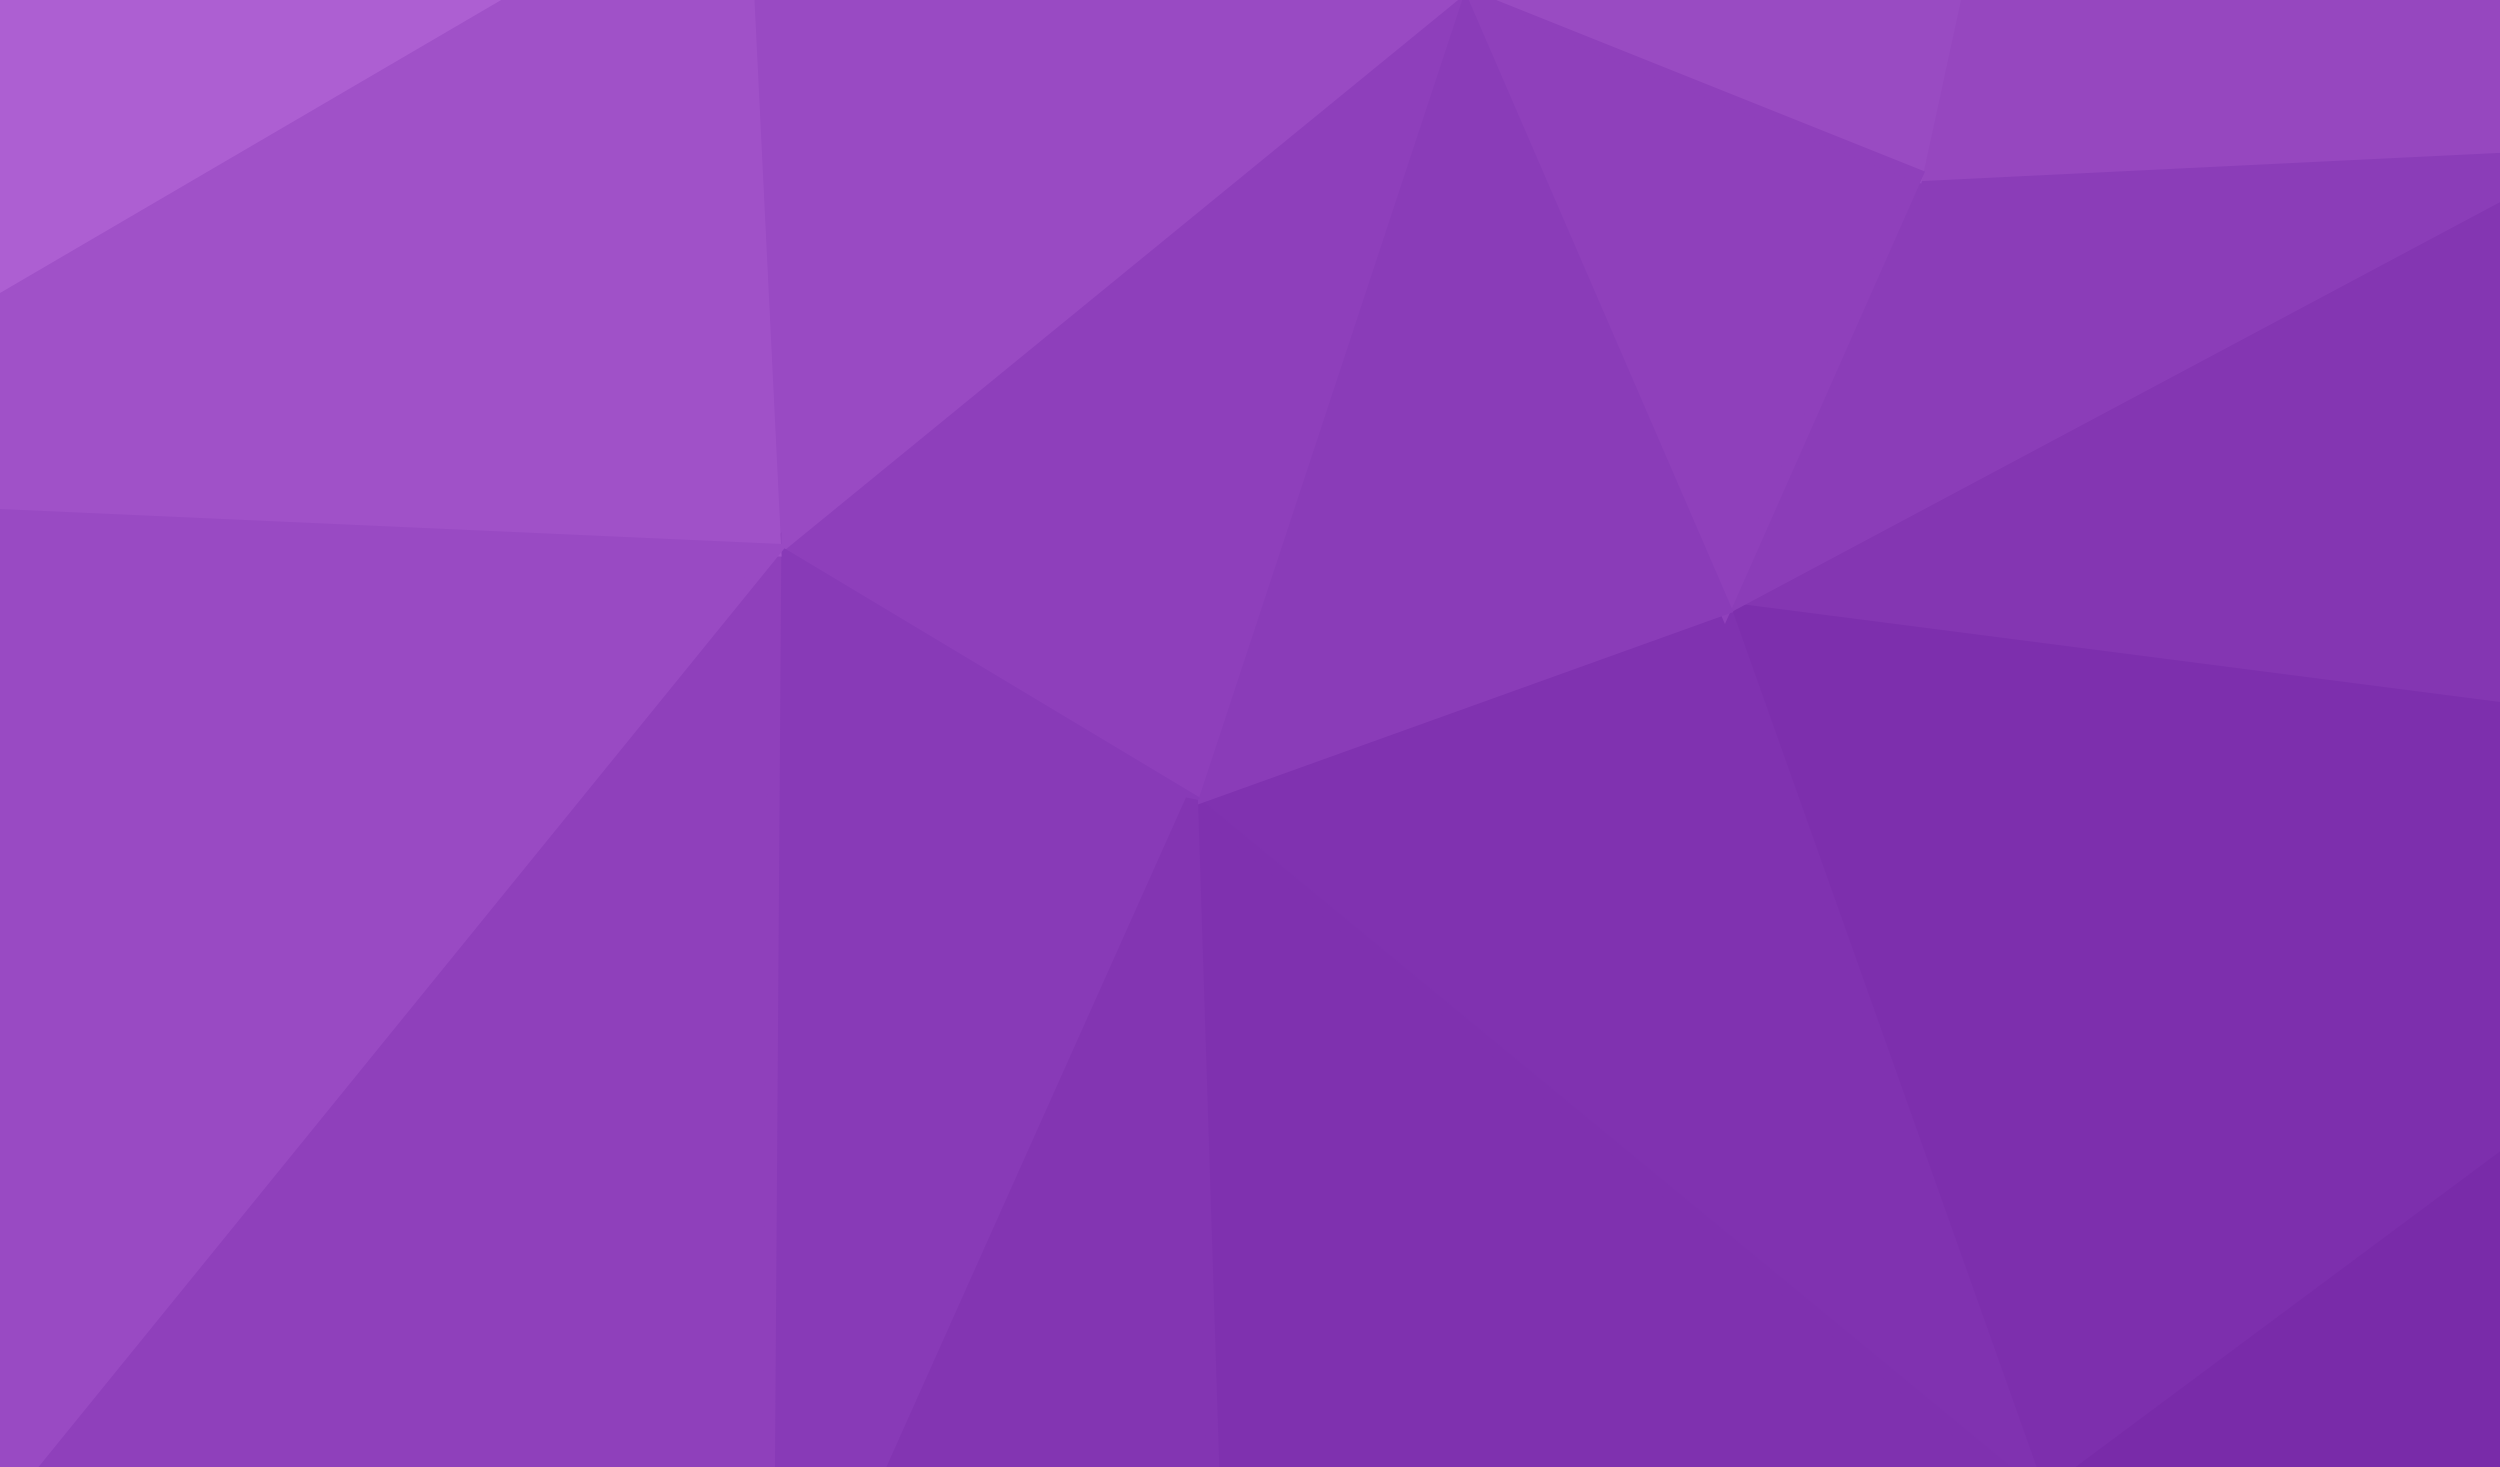
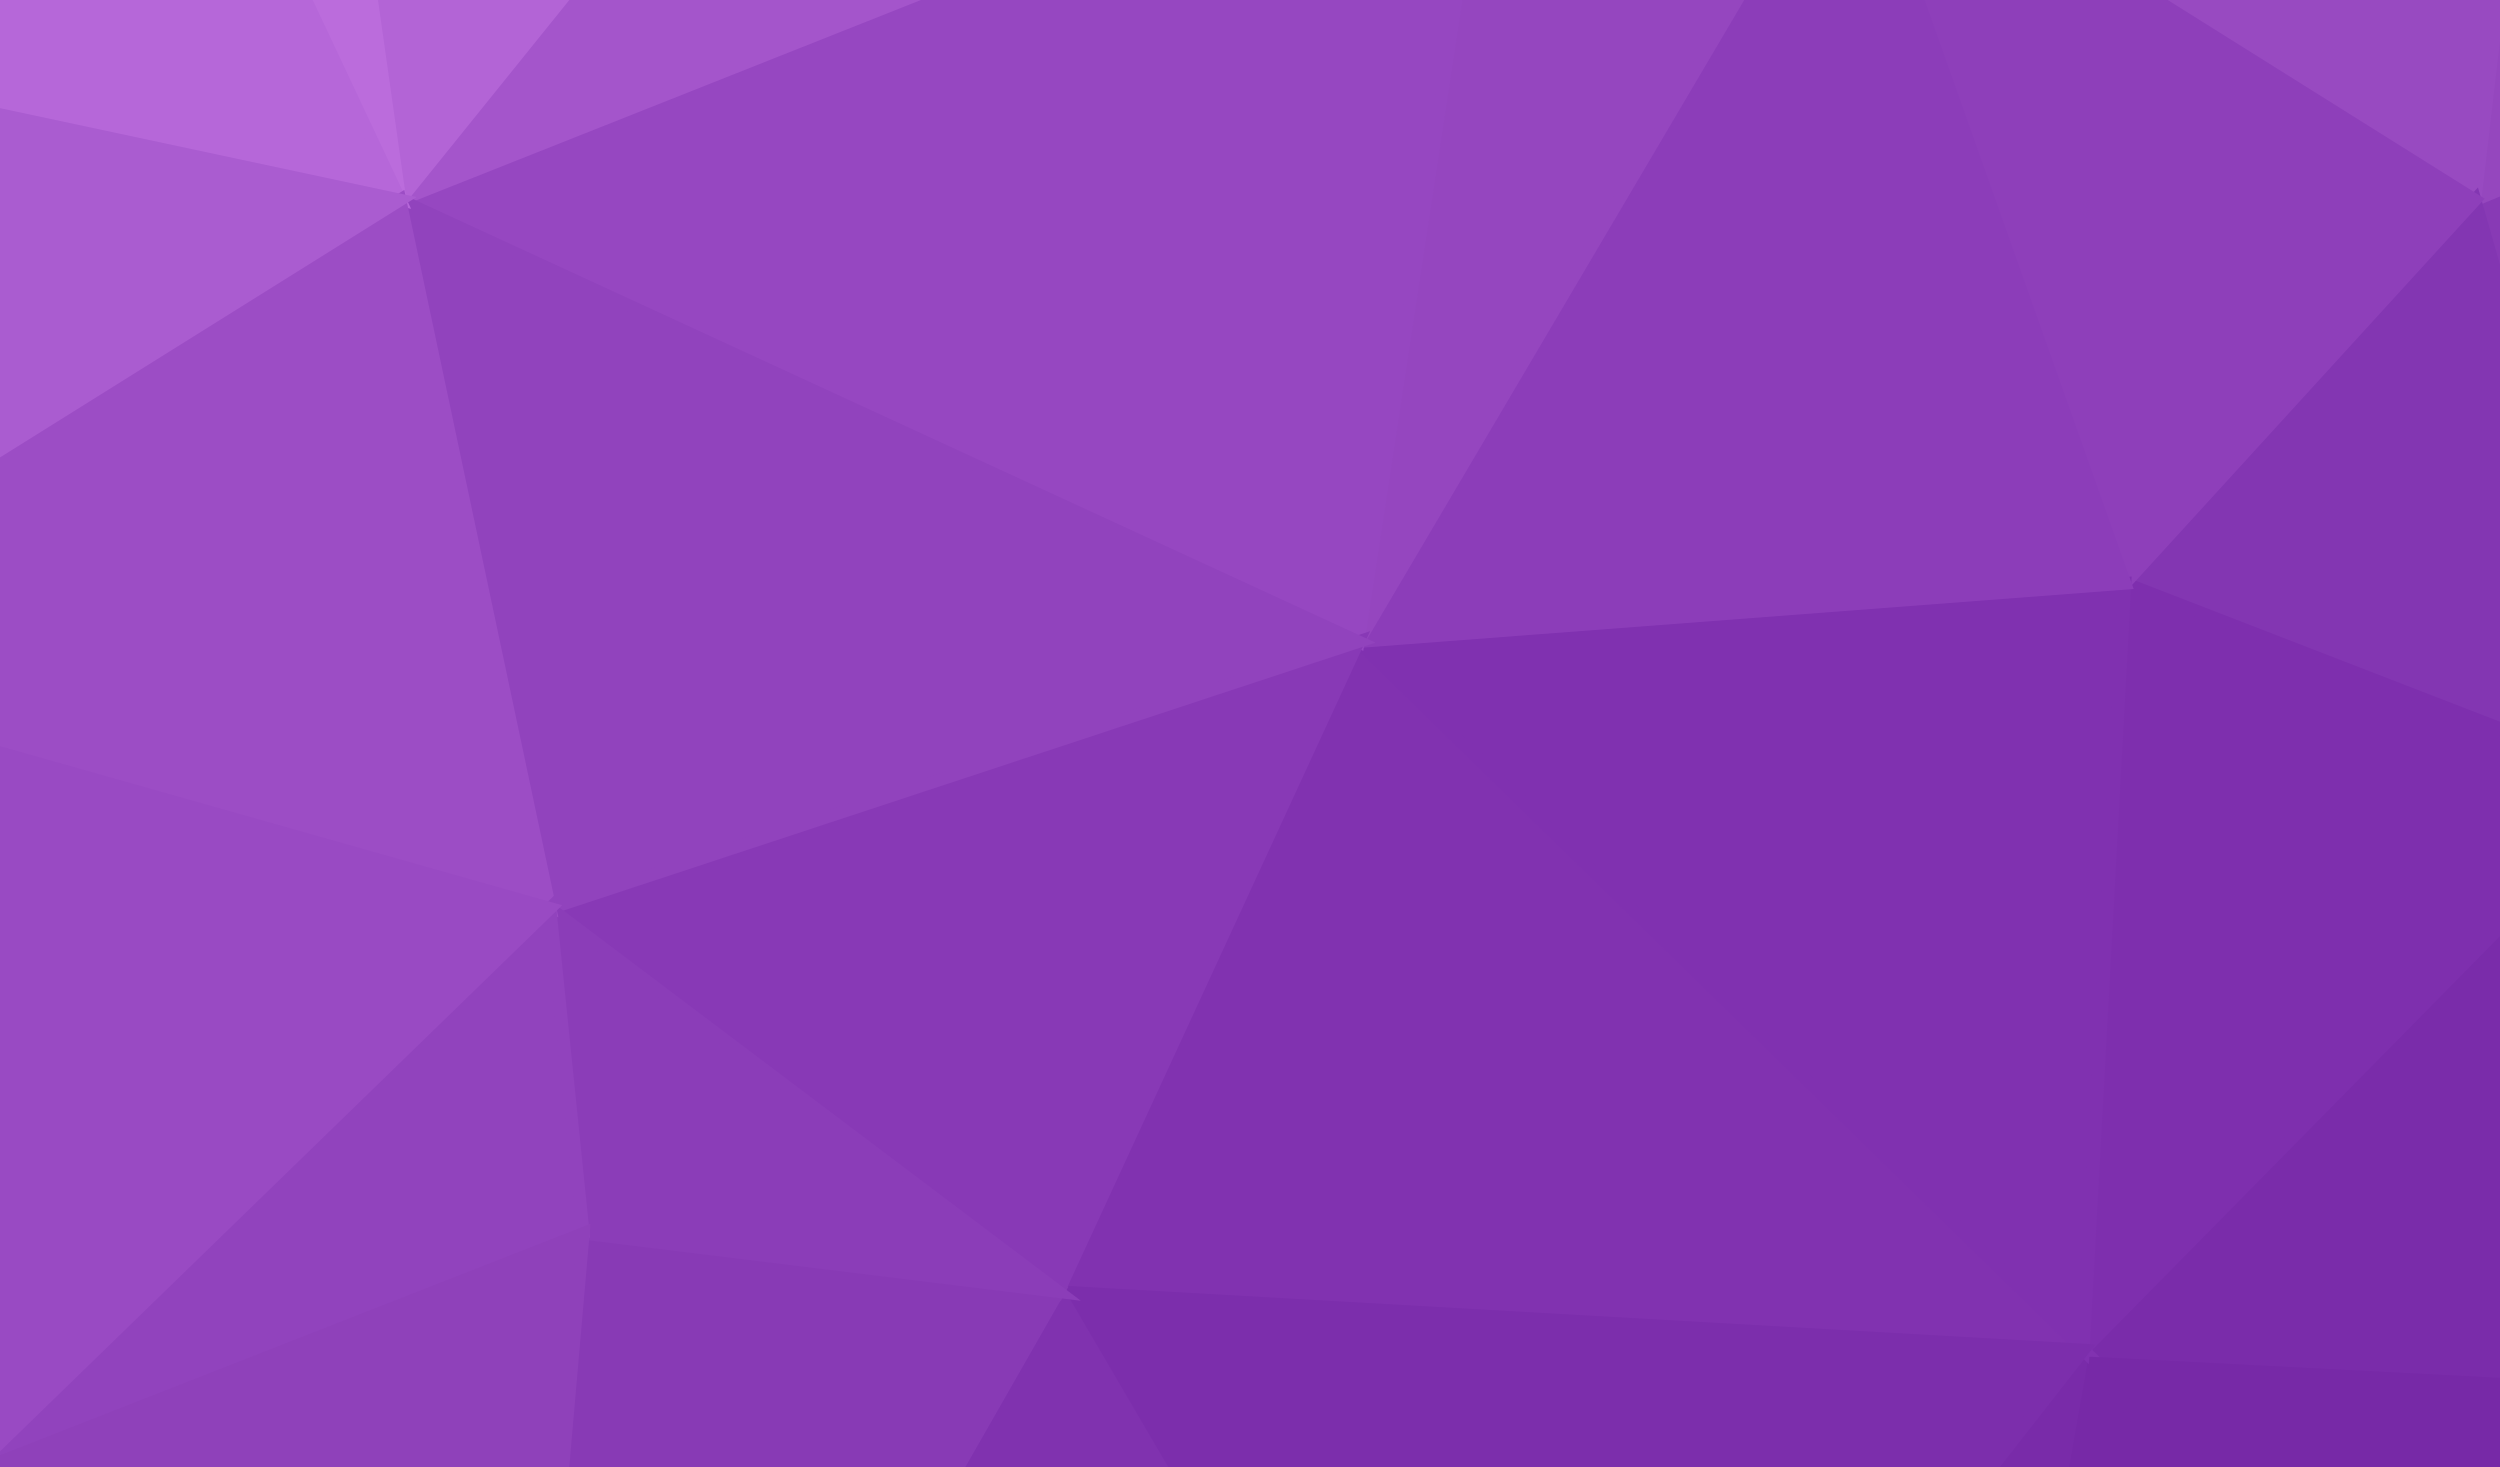
<svg xmlns="http://www.w3.org/2000/svg" width="300" height="176">
-   <path d="M-144,-86L-33,-89L173,-105Z" fill="#c476e4" stroke="#c476e4" stroke-width="1.51" />
-   <path d="M362,93L347,207L413,92Z" fill="#782aa8" stroke="#782aa8" stroke-width="1.51" />
-   <path d="M413,-83L312,17L420,21Z" fill="#9143bb" stroke="#9143bb" stroke-width="1.51" />
-   <path d="M341,238L393,288L439,203Z" fill="#7123a1" stroke="#7123a1" stroke-width="1.51" />
-   <path d="M347,207L341,238L439,203Z" fill="#7325a3" stroke="#7325a3" stroke-width="1.51" />
-   <path d="M413,92L347,207L439,203Z" fill="#7527a5" stroke="#7527a5" stroke-width="1.51" />
-   <path d="M420,21L413,92L439,203Z" fill="#7729a7" stroke="#7729a7" stroke-width="1.51" />
-   <path d="M413,-83L420,21L439,203Z" fill="#8134af" stroke="#8134af" stroke-width="1.51" />
-   <path d="M355,-109L312,17L413,-83Z" fill="#9c4ec3" stroke="#9c4ec3" stroke-width="1.51" />
-   <path d="M362,93L413,92L420,21Z" fill="#7e30ac" stroke="#7e30ac" stroke-width="1.51" />
-   <path d="M312,17L362,93L420,21Z" fill="#8537b2" stroke="#8537b2" stroke-width="1.51" />
-   <path d="M173,-105L251,-76L355,-109Z" fill="#a95ace" stroke="#a95ace" stroke-width="1.51" />
-   <path d="M341,238L257,292L393,288Z" fill="#7224a2" stroke="#7224a2" stroke-width="1.51" />
-   <path d="M251,-76L312,17L355,-109Z" fill="#9d50c5" stroke="#9d50c5" stroke-width="1.51" />
-   <path d="M312,17L207,73L362,93Z" fill="#8436b2" stroke="#8436b2" stroke-width="1.51" />
-   <path d="M207,73L245,180L362,93Z" fill="#7d2fad" stroke="#7d2fad" stroke-width="1.51" />
-   <path d="M245,180L347,207L362,93Z" fill="#792ba9" stroke="#792ba9" stroke-width="1.51" />
-   <path d="M245,180L341,238L347,207Z" fill="#7628a6" stroke="#7628a6" stroke-width="1.51" />
-   <path d="M245,180L257,292L341,238Z" fill="#7628a6" stroke="#7628a6" stroke-width="1.51" />
-   <path d="M230,21L207,73L312,17Z" fill="#8b3db8" stroke="#8b3db8" stroke-width="1.51" />
-   <path d="M251,-76L230,21L312,17Z" fill="#9647bf" stroke="#9647bf" stroke-width="1.51" />
-   <path d="M207,73L143,96L245,180Z" fill="#8032b0" stroke="#8032b0" stroke-width="1.51" />
-   <path d="M143,96L146,190L245,180Z" fill="#7f31af" stroke="#7f31af" stroke-width="1.51" />
-   <path d="M175,-1L230,21L251,-76Z" fill="#994bc2" stroke="#994bc2" stroke-width="1.51" />
-   <path d="M121,237L88,290L257,292Z" fill="#792ba9" stroke="#792ba9" stroke-width="1.51" />
-   <path d="M245,180L146,190L257,292Z" fill="#7a2ba9" stroke="#7a2ba9" stroke-width="1.51" />
-   <path d="M146,190L121,237L257,292Z" fill="#7a2caa" stroke="#7a2caa" stroke-width="1.51" />
-   <path d="M173,-105L175,-1L251,-76Z" fill="#a355ca" stroke="#a355ca" stroke-width="1.51" />
-   <path d="M-33,-89L56,-62L173,-105Z" fill="#b869db" stroke="#b869db" stroke-width="1.51" />
-   <path d="M175,-1L207,73L230,21Z" fill="#8f40bb" stroke="#8f40bb" stroke-width="1.51" />
-   <path d="M175,-1L143,96L207,73Z" fill="#8a3cb8" stroke="#8a3cb8" stroke-width="1.51" />
-   <path d="M56,-62L89,-16L173,-105Z" fill="#ac5ed1" stroke="#ac5ed1" stroke-width="1.51" />
-   <path d="M93,66L143,96L175,-1Z" fill="#8e3fbb" stroke="#8e3fbb" stroke-width="1.51" />
-   <path d="M89,-16L93,66L175,-1Z" fill="#994ac3" stroke="#994ac3" stroke-width="1.51" />
-   <path d="M173,-105L89,-16L175,-1Z" fill="#a253ca" stroke="#a253ca" stroke-width="1.51" />
-   <path d="M93,66L92,210L143,96Z" fill="#883ab7" stroke="#883ab7" stroke-width="1.51" />
-   <path d="M143,96L92,210L146,190Z" fill="#8335b2" stroke="#8335b2" stroke-width="1.51" />
-   <path d="M92,210L121,237L146,190Z" fill="#8233b0" stroke="#8233b0" stroke-width="1.51" />
-   <path d="M-15,199L92,210L93,66Z" fill="#8f40bb" stroke="#8f40bb" stroke-width="1.51" />
-   <path d="M92,210L88,290L121,237Z" fill="#8334b1" stroke="#8334b1" stroke-width="1.51" />
-   <path d="M-46,-17L-41,60L89,-16Z" fill="#ad5fd2" stroke="#ad5fd2" stroke-width="1.51" />
-   <path d="M-3,285L88,290L92,210Z" fill="#883ab4" stroke="#883ab4" stroke-width="1.51" />
-   <path d="M-15,199L-3,285L92,210Z" fill="#8f42ba" stroke="#8f42ba" stroke-width="1.51" />
-   <path d="M89,-16L-41,60L93,66Z" fill="#a051c8" stroke="#a051c8" stroke-width="1.51" />
-   <path d="M-41,60L-15,199L93,66Z" fill="#994ac3" stroke="#994ac3" stroke-width="1.51" />
-   <path d="M56,-62L-46,-17L89,-16Z" fill="#b163d5" stroke="#b163d5" stroke-width="1.51" />
-   <path d="M-33,-89L-46,-17L56,-62Z" fill="#bd6ede" stroke="#bd6ede" stroke-width="1.51" />
-   <path d="M-41,60L-103,146L-15,199Z" fill="#a253c9" stroke="#a253c9" stroke-width="1.51" />
-   <path d="M-15,199L-116,244L-3,285Z" fill="#9a4cc2" stroke="#9a4cc2" stroke-width="1.51" />
-   <path d="M-103,146L-116,244L-15,199Z" fill="#a254c8" stroke="#a254c8" stroke-width="1.51" />
-   <path d="M-130,78L-103,146L-41,60Z" fill="#aa5bd0" stroke="#aa5bd0" stroke-width="1.51" />
-   <path d="M-46,-17L-131,-22L-41,60Z" fill="#b96adc" stroke="#b96adc" stroke-width="1.51" />
-   <path d="M-131,-22L-130,78L-41,60Z" fill="#b768d9" stroke="#b768d9" stroke-width="1.51" />
-   <path d="M-131,-22L-46,-17L-33,-89Z" fill="#c475e3" stroke="#c475e3" stroke-width="1.51" />
-   <path d="M-144,-86L-131,-22L-33,-89Z" fill="#cf80eb" stroke="#cf80eb" stroke-width="1.51" />
-   <path d="M-130,78L-116,244L-103,146Z" fill="#aa5ccf" stroke="#aa5ccf" stroke-width="1.51" />
-   <path d="M-131,-22L-144,-86L-130,78Z" fill="#c778e6" stroke="#c778e6" stroke-width="1.51" />
+   <path d="M27,-124L152,-105L209,-106Z" fill="#b465d7" stroke="#b465d7" stroke-width="1.51" />
+   <path d="M59,274L-59,295L327,261Z" fill="#7f31ae" stroke="#7f31ae" stroke-width="1.51" />
+   <path d="M182,249L59,274L327,261Z" fill="#782aa8" stroke="#782aa8" stroke-width="1.51" />
+   <path d="M27,-124L209,-106L409,-102Z" fill="#ae5fd2" stroke="#ae5fd2" stroke-width="1.51" />
+   <path d="M209,-106L308,-70L409,-102Z" fill="#a658cb" stroke="#a658cb" stroke-width="1.51" />
+   <path d="M327,261L-59,295L438,267Z" fill="#7527a5" stroke="#7527a5" stroke-width="1.51" />
+   <path d="M317,94L347,167L440,68Z" fill="#792ba9" stroke="#792ba9" stroke-width="1.51" />
+   <path d="M409,-102L401,-19L440,68Z" fill="#9043ba" stroke="#9043ba" stroke-width="1.51" />
+   <path d="M327,261L438,267L448,200Z" fill="#7122a0" stroke="#7122a0" stroke-width="1.51" />
+   <path d="M347,167L327,261L448,200Z" fill="#7325a3" stroke="#7325a3" stroke-width="1.51" />
+   <path d="M440,68L347,167L448,200Z" fill="#7528a5" stroke="#7528a5" stroke-width="1.51" />
+   <path d="M401,-19L317,94L440,68Z" fill="#8335b0" stroke="#8335b0" stroke-width="1.51" />
+   <path d="M297,24L317,94L401,-19Z" fill="#883ab5" stroke="#883ab5" stroke-width="1.51" />
+   <path d="M308,-70L401,-19L409,-102Z" fill="#9d4fc4" stroke="#9d4fc4" stroke-width="1.51" />
+   <path d="M308,-70L297,24L401,-19Z" fill="#9547be" stroke="#9547be" stroke-width="1.51" />
+   <path d="M237,236L182,249L327,261Z" fill="#7628a6" stroke="#7628a6" stroke-width="1.51" />
+   <path d="M250,162L237,236L327,261Z" fill="#7729a7" stroke="#7729a7" stroke-width="1.51" />
+   <path d="M250,162L327,261L347,167Z" fill="#7729a7" stroke="#7729a7" stroke-width="1.51" />
+   <path d="M317,94L250,162L347,167Z" fill="#7a2caa" stroke="#7a2caa" stroke-width="1.51" />
+   <path d="M222,-23L297,24L308,-70Z" fill="#984ac1" stroke="#984ac1" stroke-width="1.51" />
+   <path d="M297,24L255,70L317,94Z" fill="#8336b2" stroke="#8336b2" stroke-width="1.51" />
+   <path d="M255,70L250,162L317,94Z" fill="#7e2fae" stroke="#7e2fae" stroke-width="1.51" />
+   <path d="M209,-106L222,-23L308,-70Z" fill="#a254c9" stroke="#a254c9" stroke-width="1.51" />
+   <path d="M222,-23L255,70L297,24Z" fill="#8e3fba" stroke="#8e3fba" stroke-width="1.51" />
+   <path d="M182,249L237,236L250,162Z" fill="#792ba9" stroke="#792ba9" stroke-width="1.51" />
+   <path d="M163,77L127,155L250,162Z" fill="#8132b0" stroke="#8132b0" stroke-width="1.51" />
+   <path d="M163,77L250,162L255,70Z" fill="#8031b0" stroke="#8031b0" stroke-width="1.51" />
+   <path d="M222,-23L163,77L255,70Z" fill="#8c3db9" stroke="#8c3db9" stroke-width="1.51" />
+   <path d="M179,-28L163,77L222,-23Z" fill="#9546bf" stroke="#9546bf" stroke-width="1.51" />
+   <path d="M127,155L182,249L250,162Z" fill="#7c2eac" stroke="#7c2eac" stroke-width="1.51" />
+   <path d="M209,-106L179,-28L222,-23Z" fill="#a153c9" stroke="#a153c9" stroke-width="1.51" />
+   <path d="M152,-105L179,-28L209,-106Z" fill="#a85ace" stroke="#a85ace" stroke-width="1.51" />
+   <path d="M48,24L163,77L179,-28Z" fill="#9647c1" stroke="#9647c1" stroke-width="1.51" />
+   <path d="M127,155L59,274L182,249Z" fill="#8032af" stroke="#8032af" stroke-width="1.51" />
+   <path d="M152,-105L48,24L179,-28Z" fill="#a455cb" stroke="#a455cb" stroke-width="1.51" />
+   <path d="M27,-124L48,24L152,-105Z" fill="#b364d6" stroke="#b364d6" stroke-width="1.51" />
+   <path d="M66,109L127,155L163,77Z" fill="#8839b6" stroke="#8839b6" stroke-width="1.51" />
+   <path d="M48,24L66,109L163,77Z" fill="#9143bd" stroke="#9143bd" stroke-width="1.51" />
+   <path d="M70,148L59,274L127,155Z" fill="#883ab5" stroke="#883ab5" stroke-width="1.51" />
+   <path d="M27,-124L-9,-97L48,24Z" fill="#bb6cdc" stroke="#bb6cdc" stroke-width="1.51" />
+   <path d="M66,109L70,148L127,155Z" fill="#8b3db8" stroke="#8b3db8" stroke-width="1.51" />
+   <path d="M-9,-97L-55,2L48,24Z" fill="#b667d9" stroke="#b667d9" stroke-width="1.51" />
+   <path d="M48,24L-40,79L66,109Z" fill="#9c4dc5" stroke="#9c4dc5" stroke-width="1.51" />
+   <path d="M66,109L-4,177L70,148Z" fill="#9143bd" stroke="#9143bd" stroke-width="1.51" />
+   <path d="M-4,177L59,274L70,148Z" fill="#8f41ba" stroke="#8f41ba" stroke-width="1.51" />
+   <path d="M-40,79L-4,177L66,109Z" fill="#994ac3" stroke="#994ac3" stroke-width="1.51" />
+   <path d="M-4,177L-59,295L59,274Z" fill="#9245bc" stroke="#9245bc" stroke-width="1.51" />
+   <path d="M-114,-99L-9,-97L27,-124Z" fill="#cc7dea" stroke="#cc7dea" stroke-width="1.51" />
+   <path d="M-55,2L-40,79L48,24Z" fill="#aa5cd0" stroke="#aa5cd0" stroke-width="1.51" />
+   <path d="M-114,-99L-55,2L-9,-97Z" fill="#c878e6" stroke="#c878e6" stroke-width="1.51" />
+   <path d="M-96,273L-59,295L-4,177Z" fill="#9b4dc2" stroke="#9b4dc2" stroke-width="1.51" />
+   <path d="M-111,190L-96,273L-4,177Z" fill="#9f52c6" stroke="#9f52c6" stroke-width="1.51" />
+   <path d="M-40,79L-111,190L-4,177Z" fill="#a052c8" stroke="#a052c8" stroke-width="1.51" />
+   <path d="M-114,-99L-126,-29L-55,2Z" fill="#c879e7" stroke="#c879e7" stroke-width="1.51" />
+   <path d="M-55,2L-131,83L-40,79Z" fill="#af61d4" stroke="#af61d4" stroke-width="1.51" />
+   <path d="M-131,83L-111,190L-40,79Z" fill="#a95bcf" stroke="#a95bcf" stroke-width="1.51" />
+   <path d="M-126,-29L-131,83L-55,2Z" fill="#bc6ddd" stroke="#bc6ddd" stroke-width="1.51" />
</svg>
